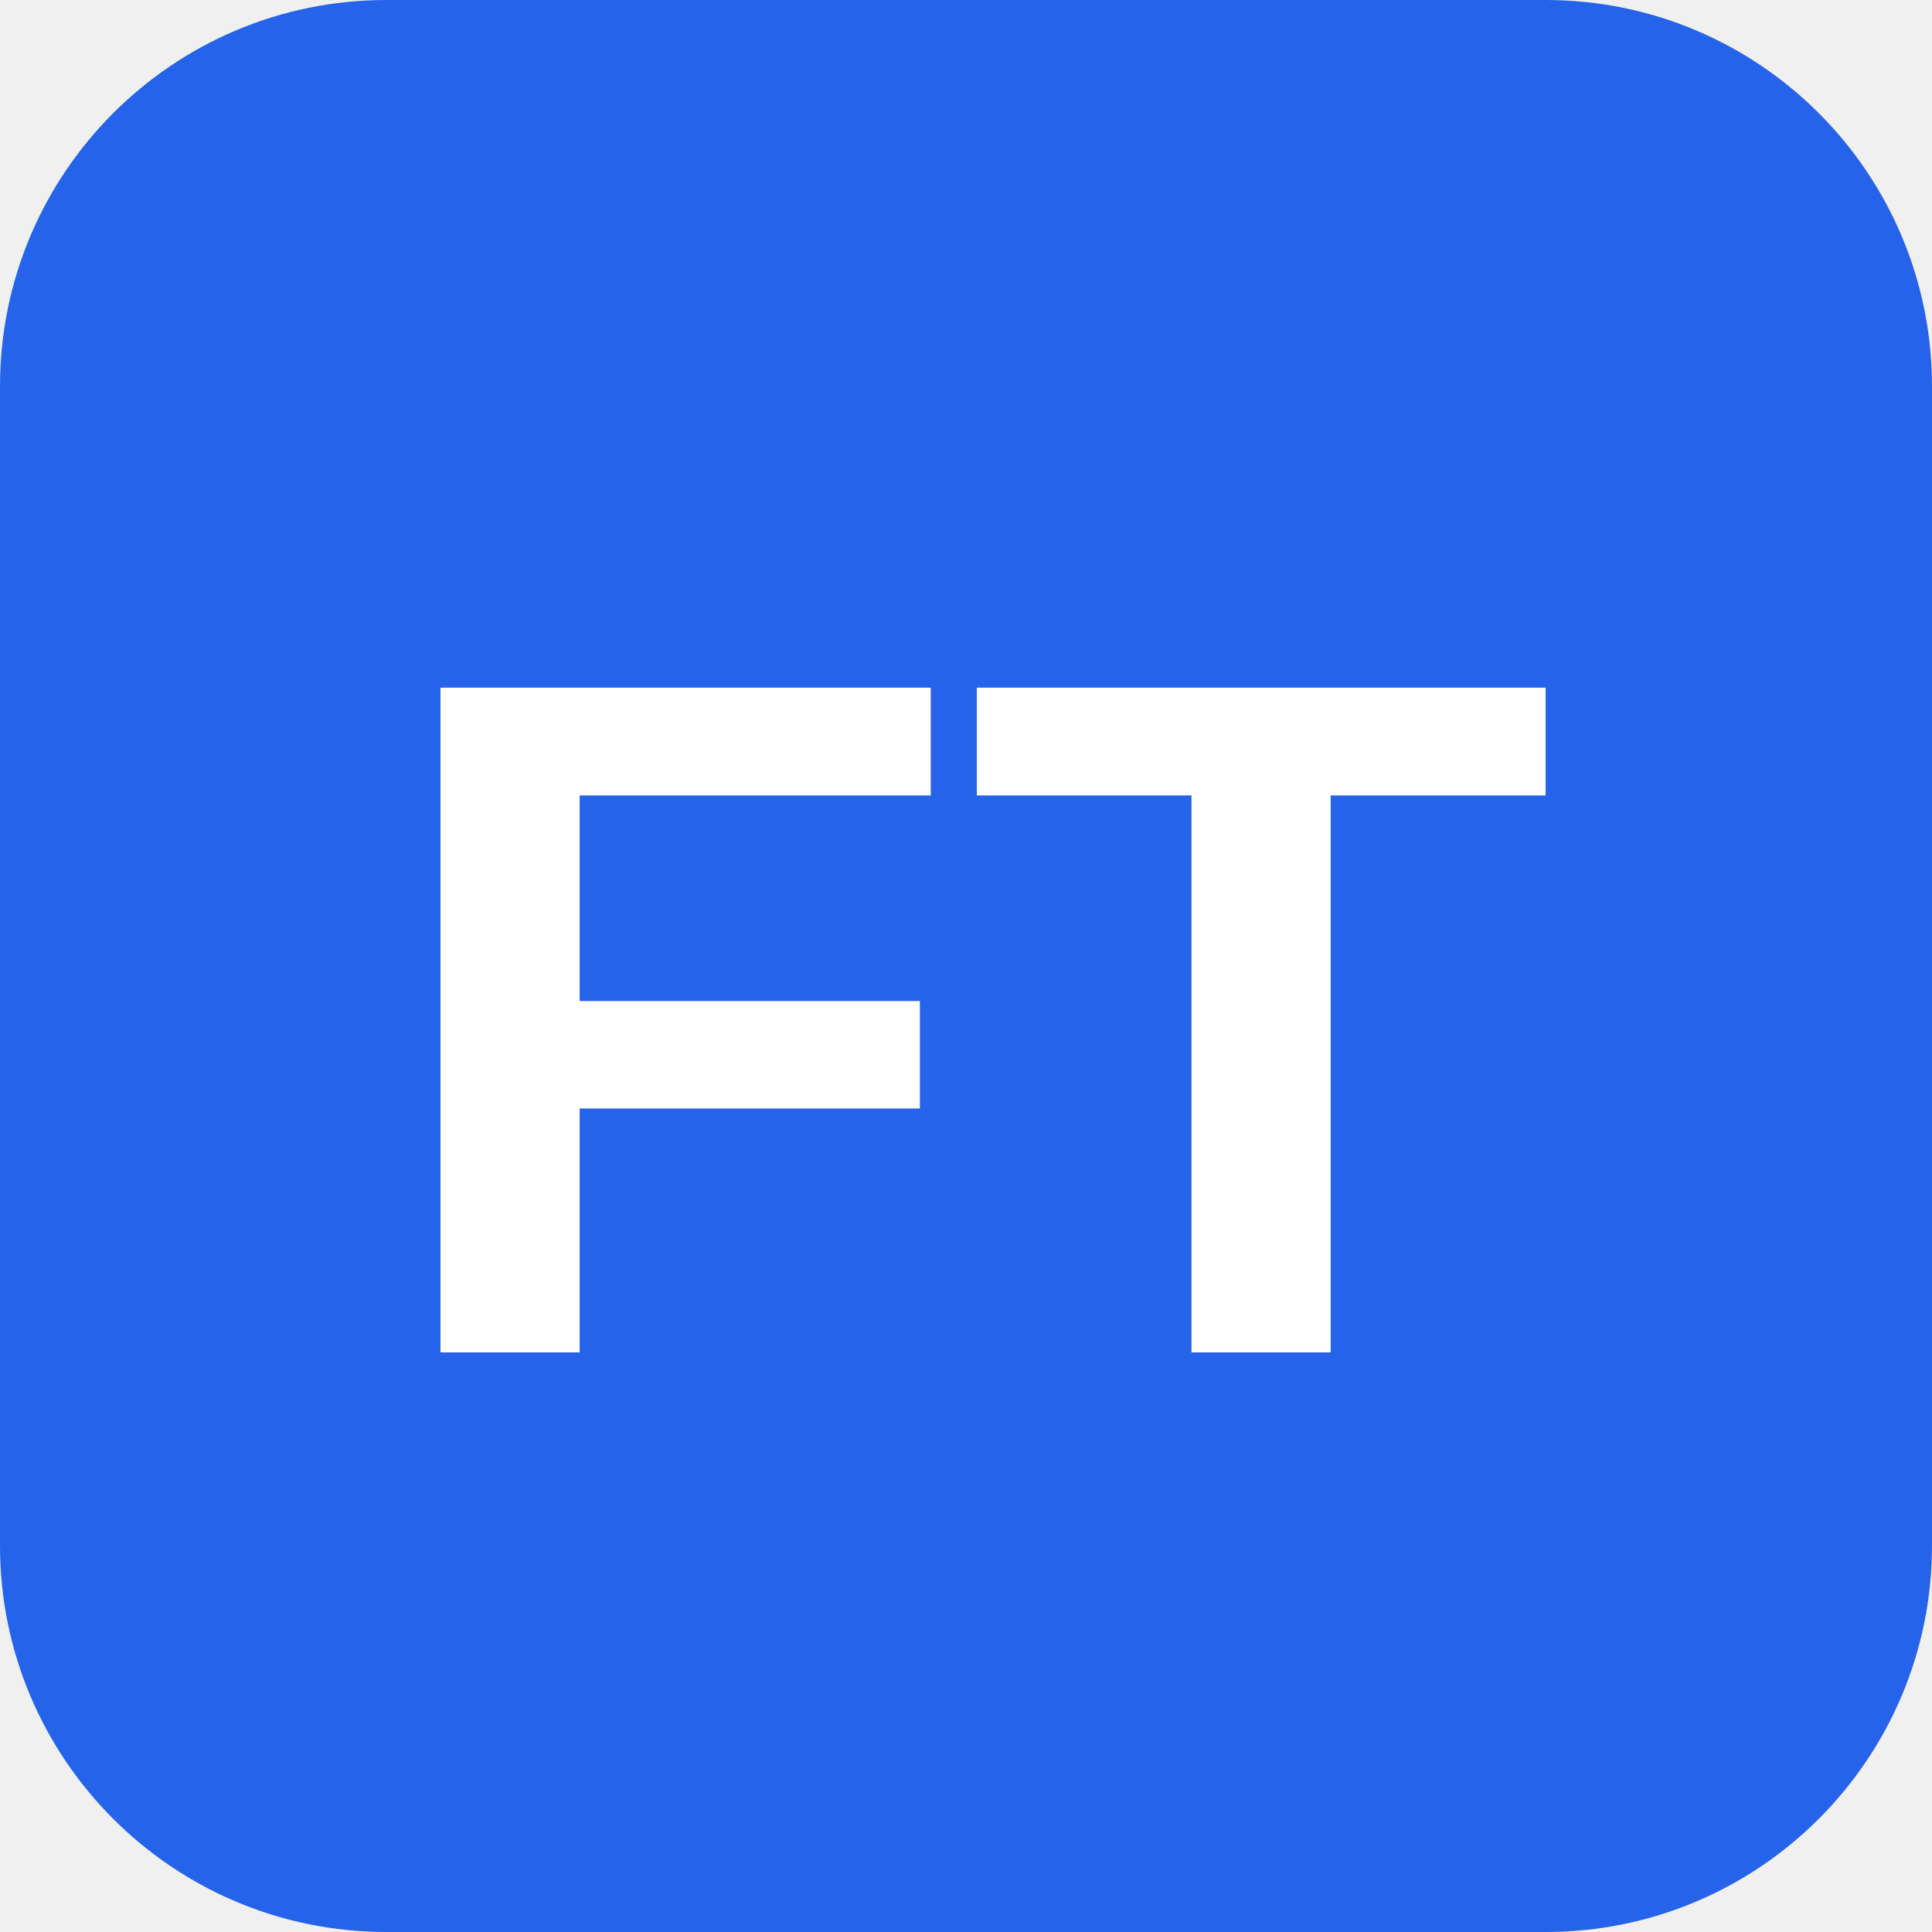
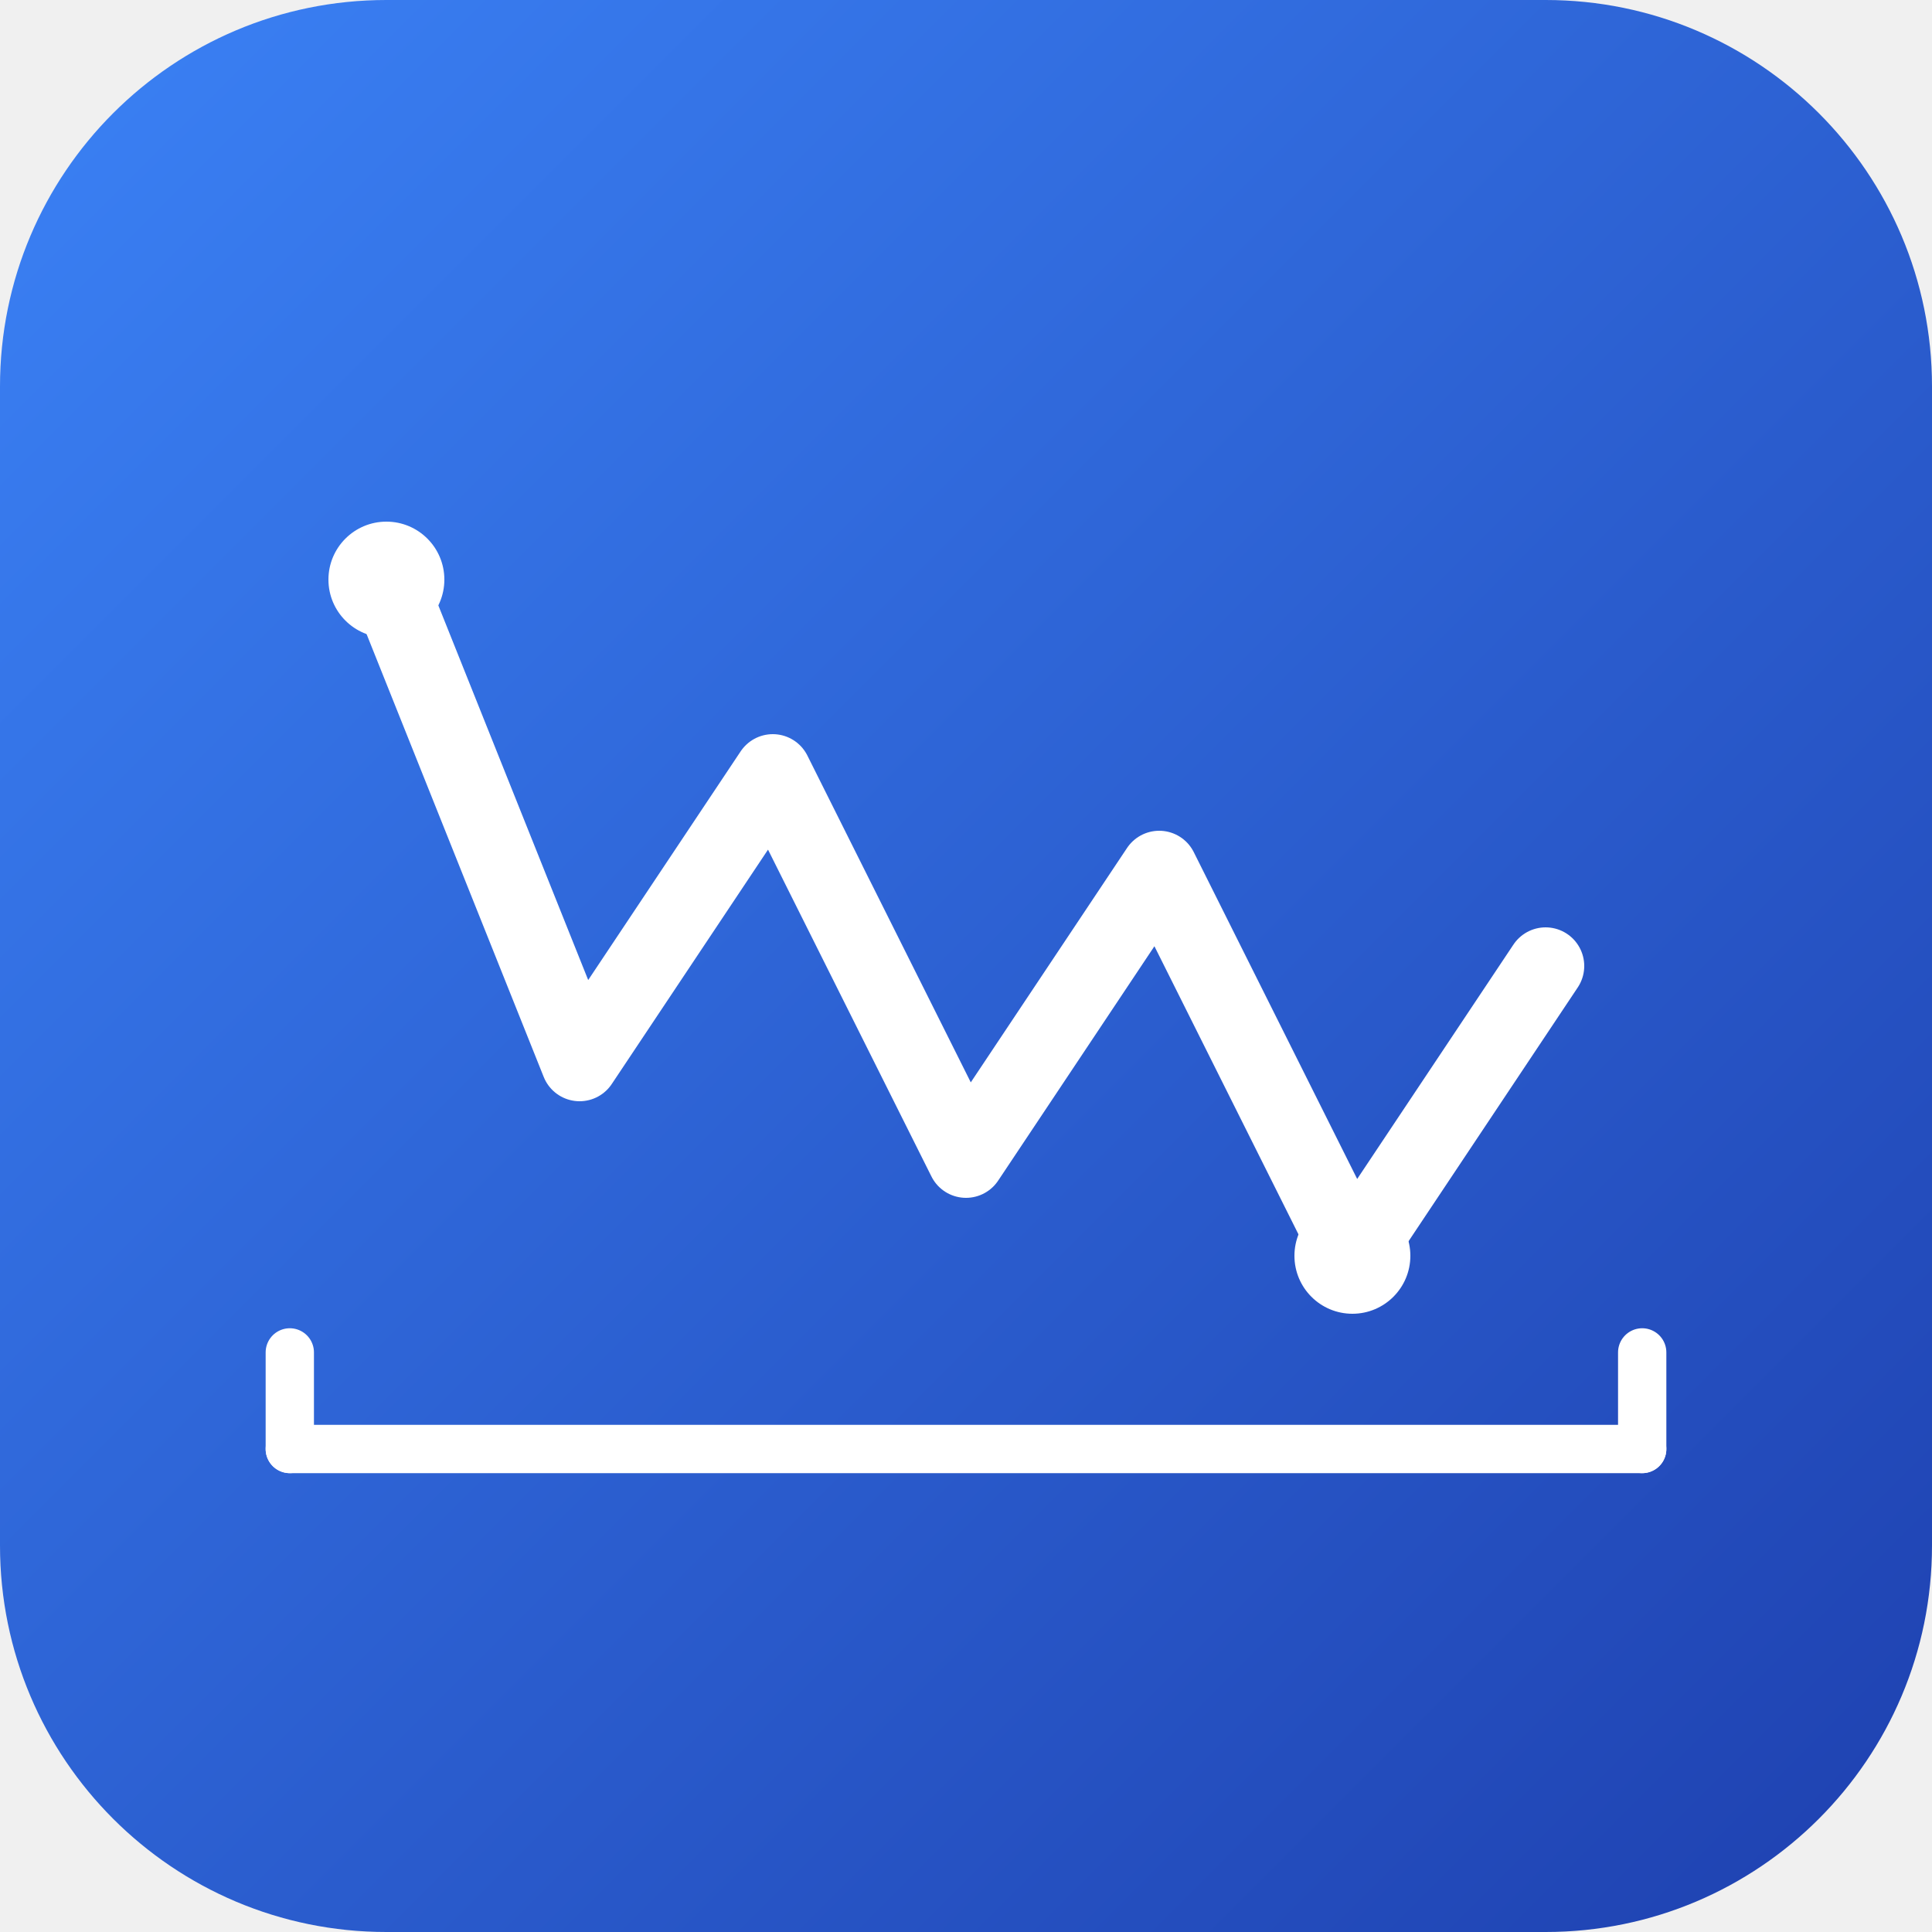
- <svg xmlns="http://www.w3.org/2000/svg" viewBox="0 0 100 100">
-   <rect width="100" height="100" fill="#2563eb" rx="20" />
-   <text x="50" y="70" font-family="Arial, sans-serif" font-size="50" font-weight="bold" fill="white" text-anchor="middle">FT</text>
+ <svg xmlns="http://www.w3.org/2000/svg" viewBox="0 0 200 200">
+   <defs>
+     <linearGradient id="logoGrad" x1="0%" y1="0%" x2="100%" y2="100%">
+       <stop offset="0%" style="stop-color:#3b82f6;stop-opacity:1" />
+       <stop offset="100%" style="stop-color:#1e40af;stop-opacity:1" />
+     </linearGradient>
+   </defs>
+   <rect width="200" height="200" fill="url(#logoGrad)" rx="40" />
+   <g transform="translate(100, 100)">
+     <path d="M -60,-40 L -40,10 L -20,-20 L 0,20 L 20,-10 L 40,30 L 60,0" fill="none" stroke="white" stroke-width="8" stroke-linecap="round" stroke-linejoin="round" />
+     <circle cx="-60" cy="-40" r="6" fill="white" />
+     <circle cx="40" cy="30" r="6" fill="white" />
+     <path d="M -70,50 L 70,50" stroke="white" stroke-width="5" stroke-linecap="round" />
+     <path d="M -70,50 L -70,40 M 70,50 L 70,40" stroke="white" stroke-width="5" stroke-linecap="round" />
+   </g>
</svg>
